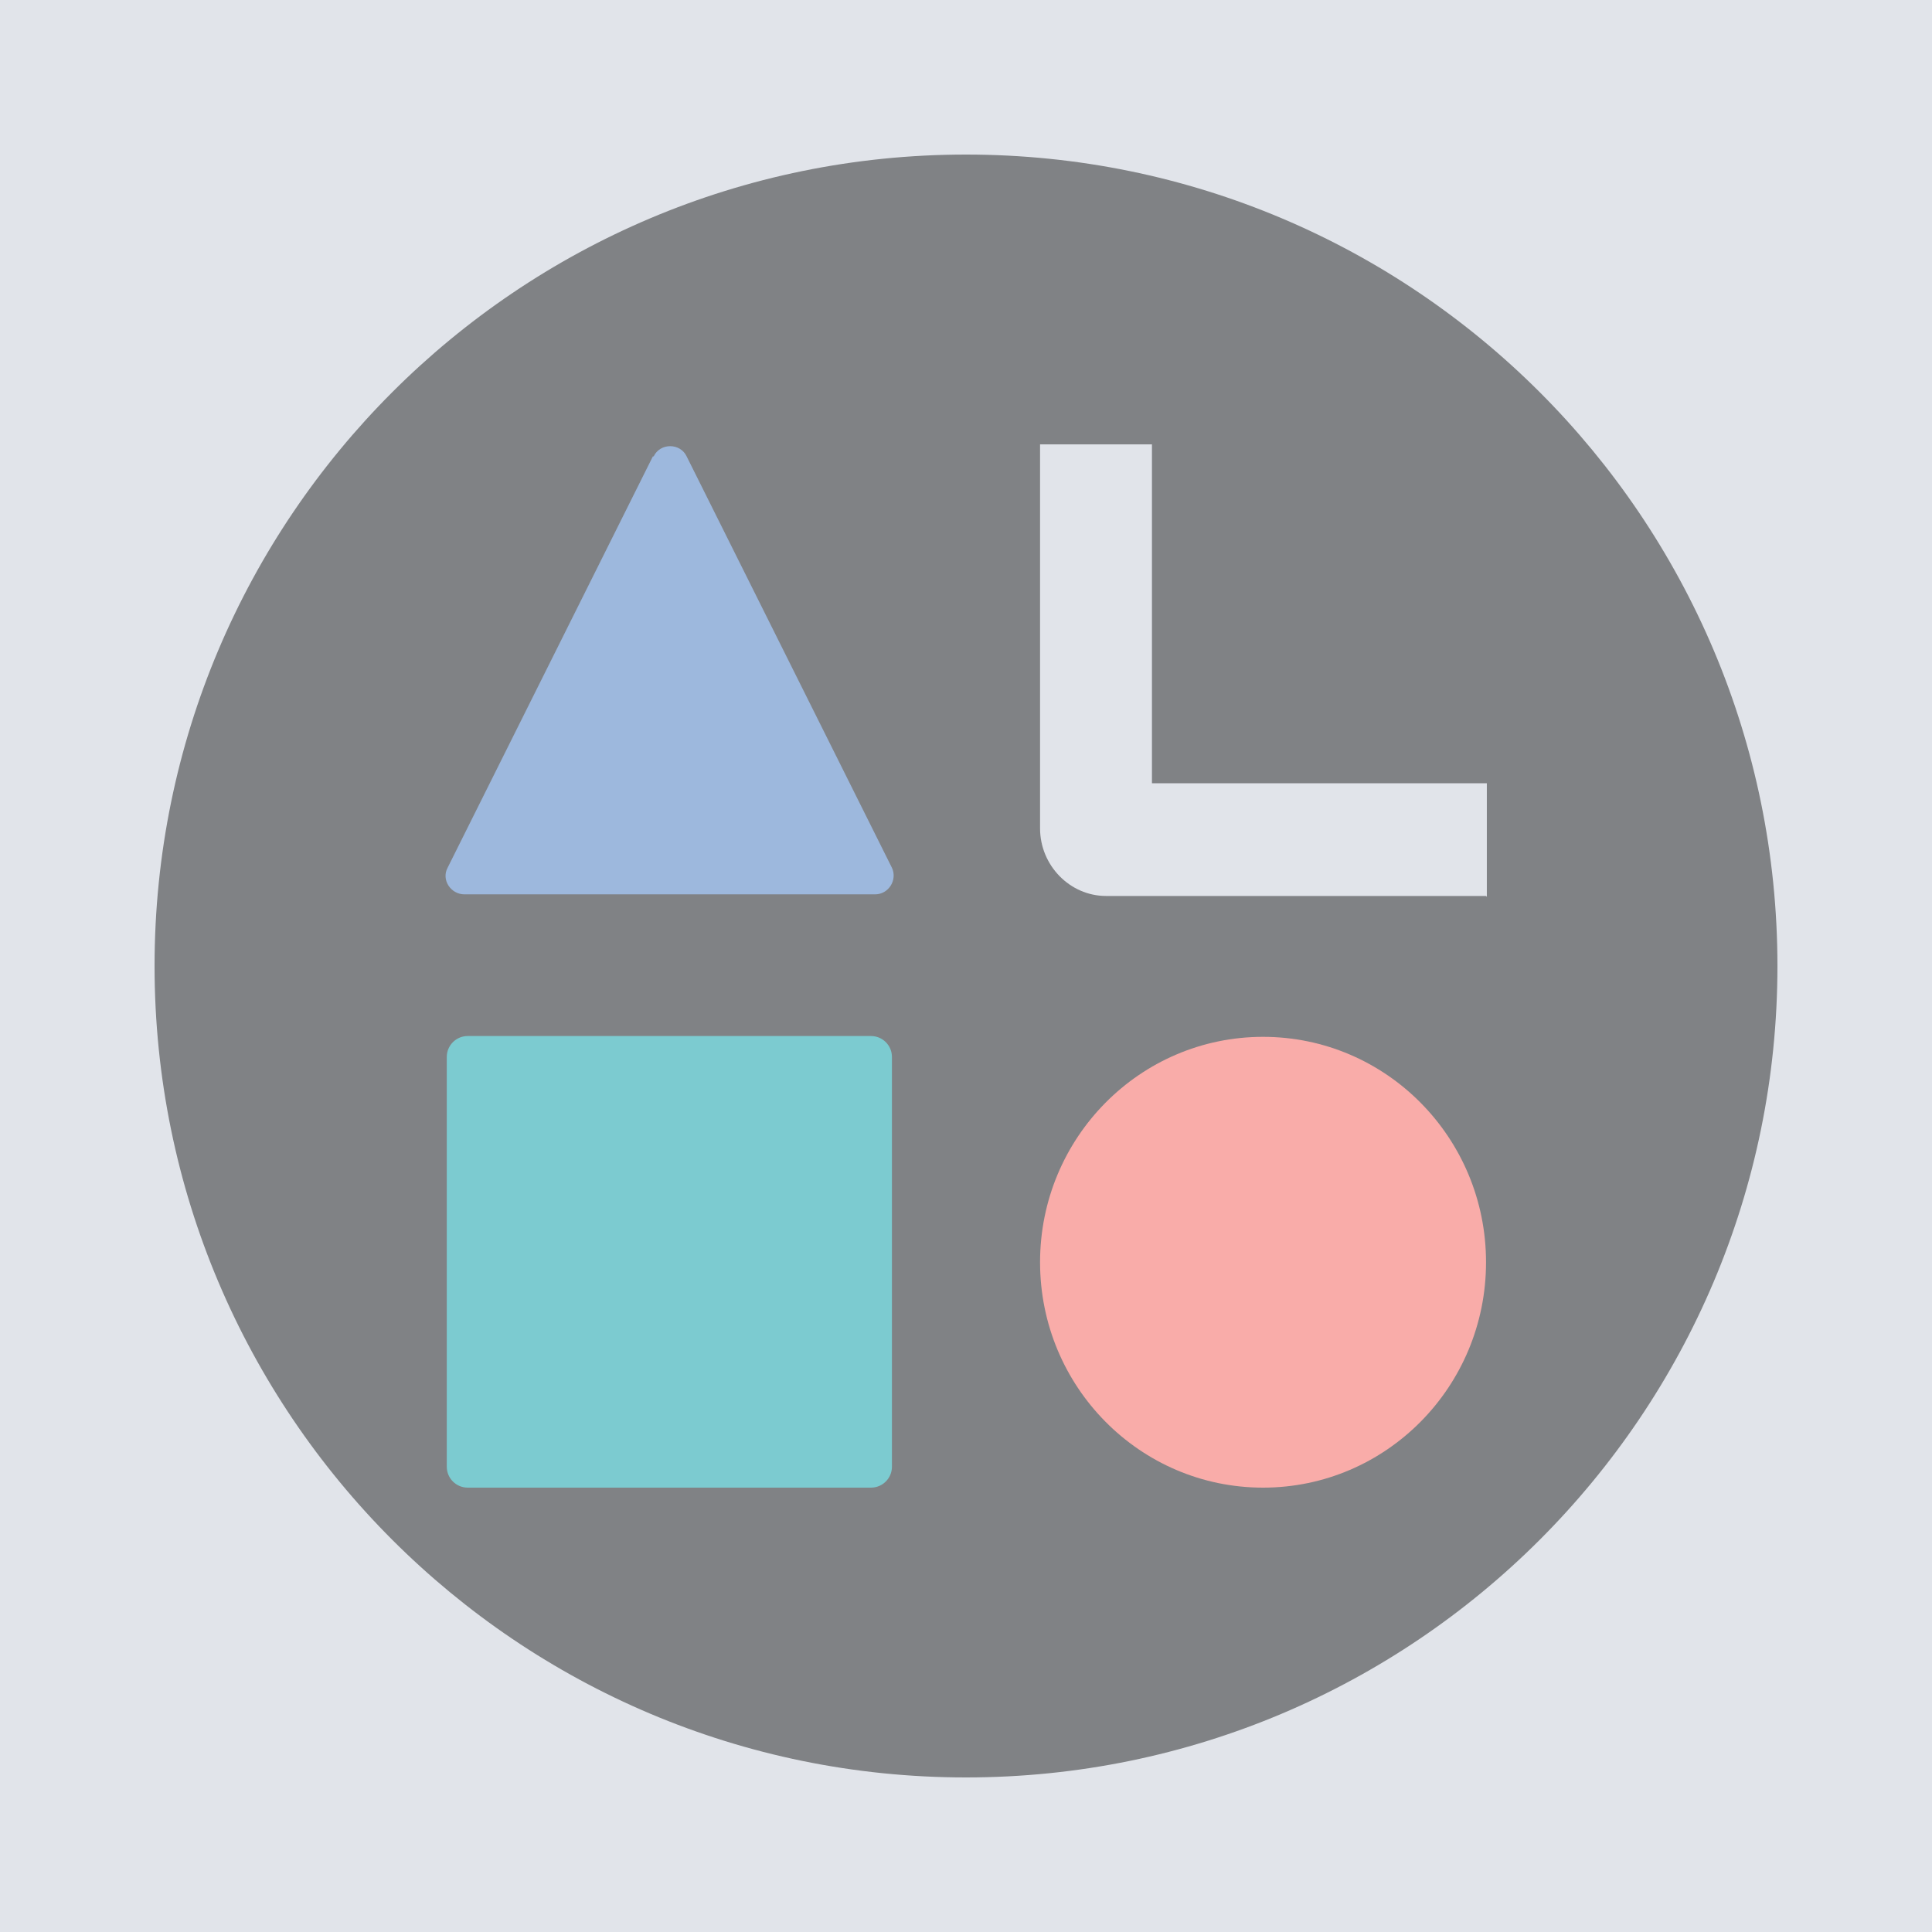
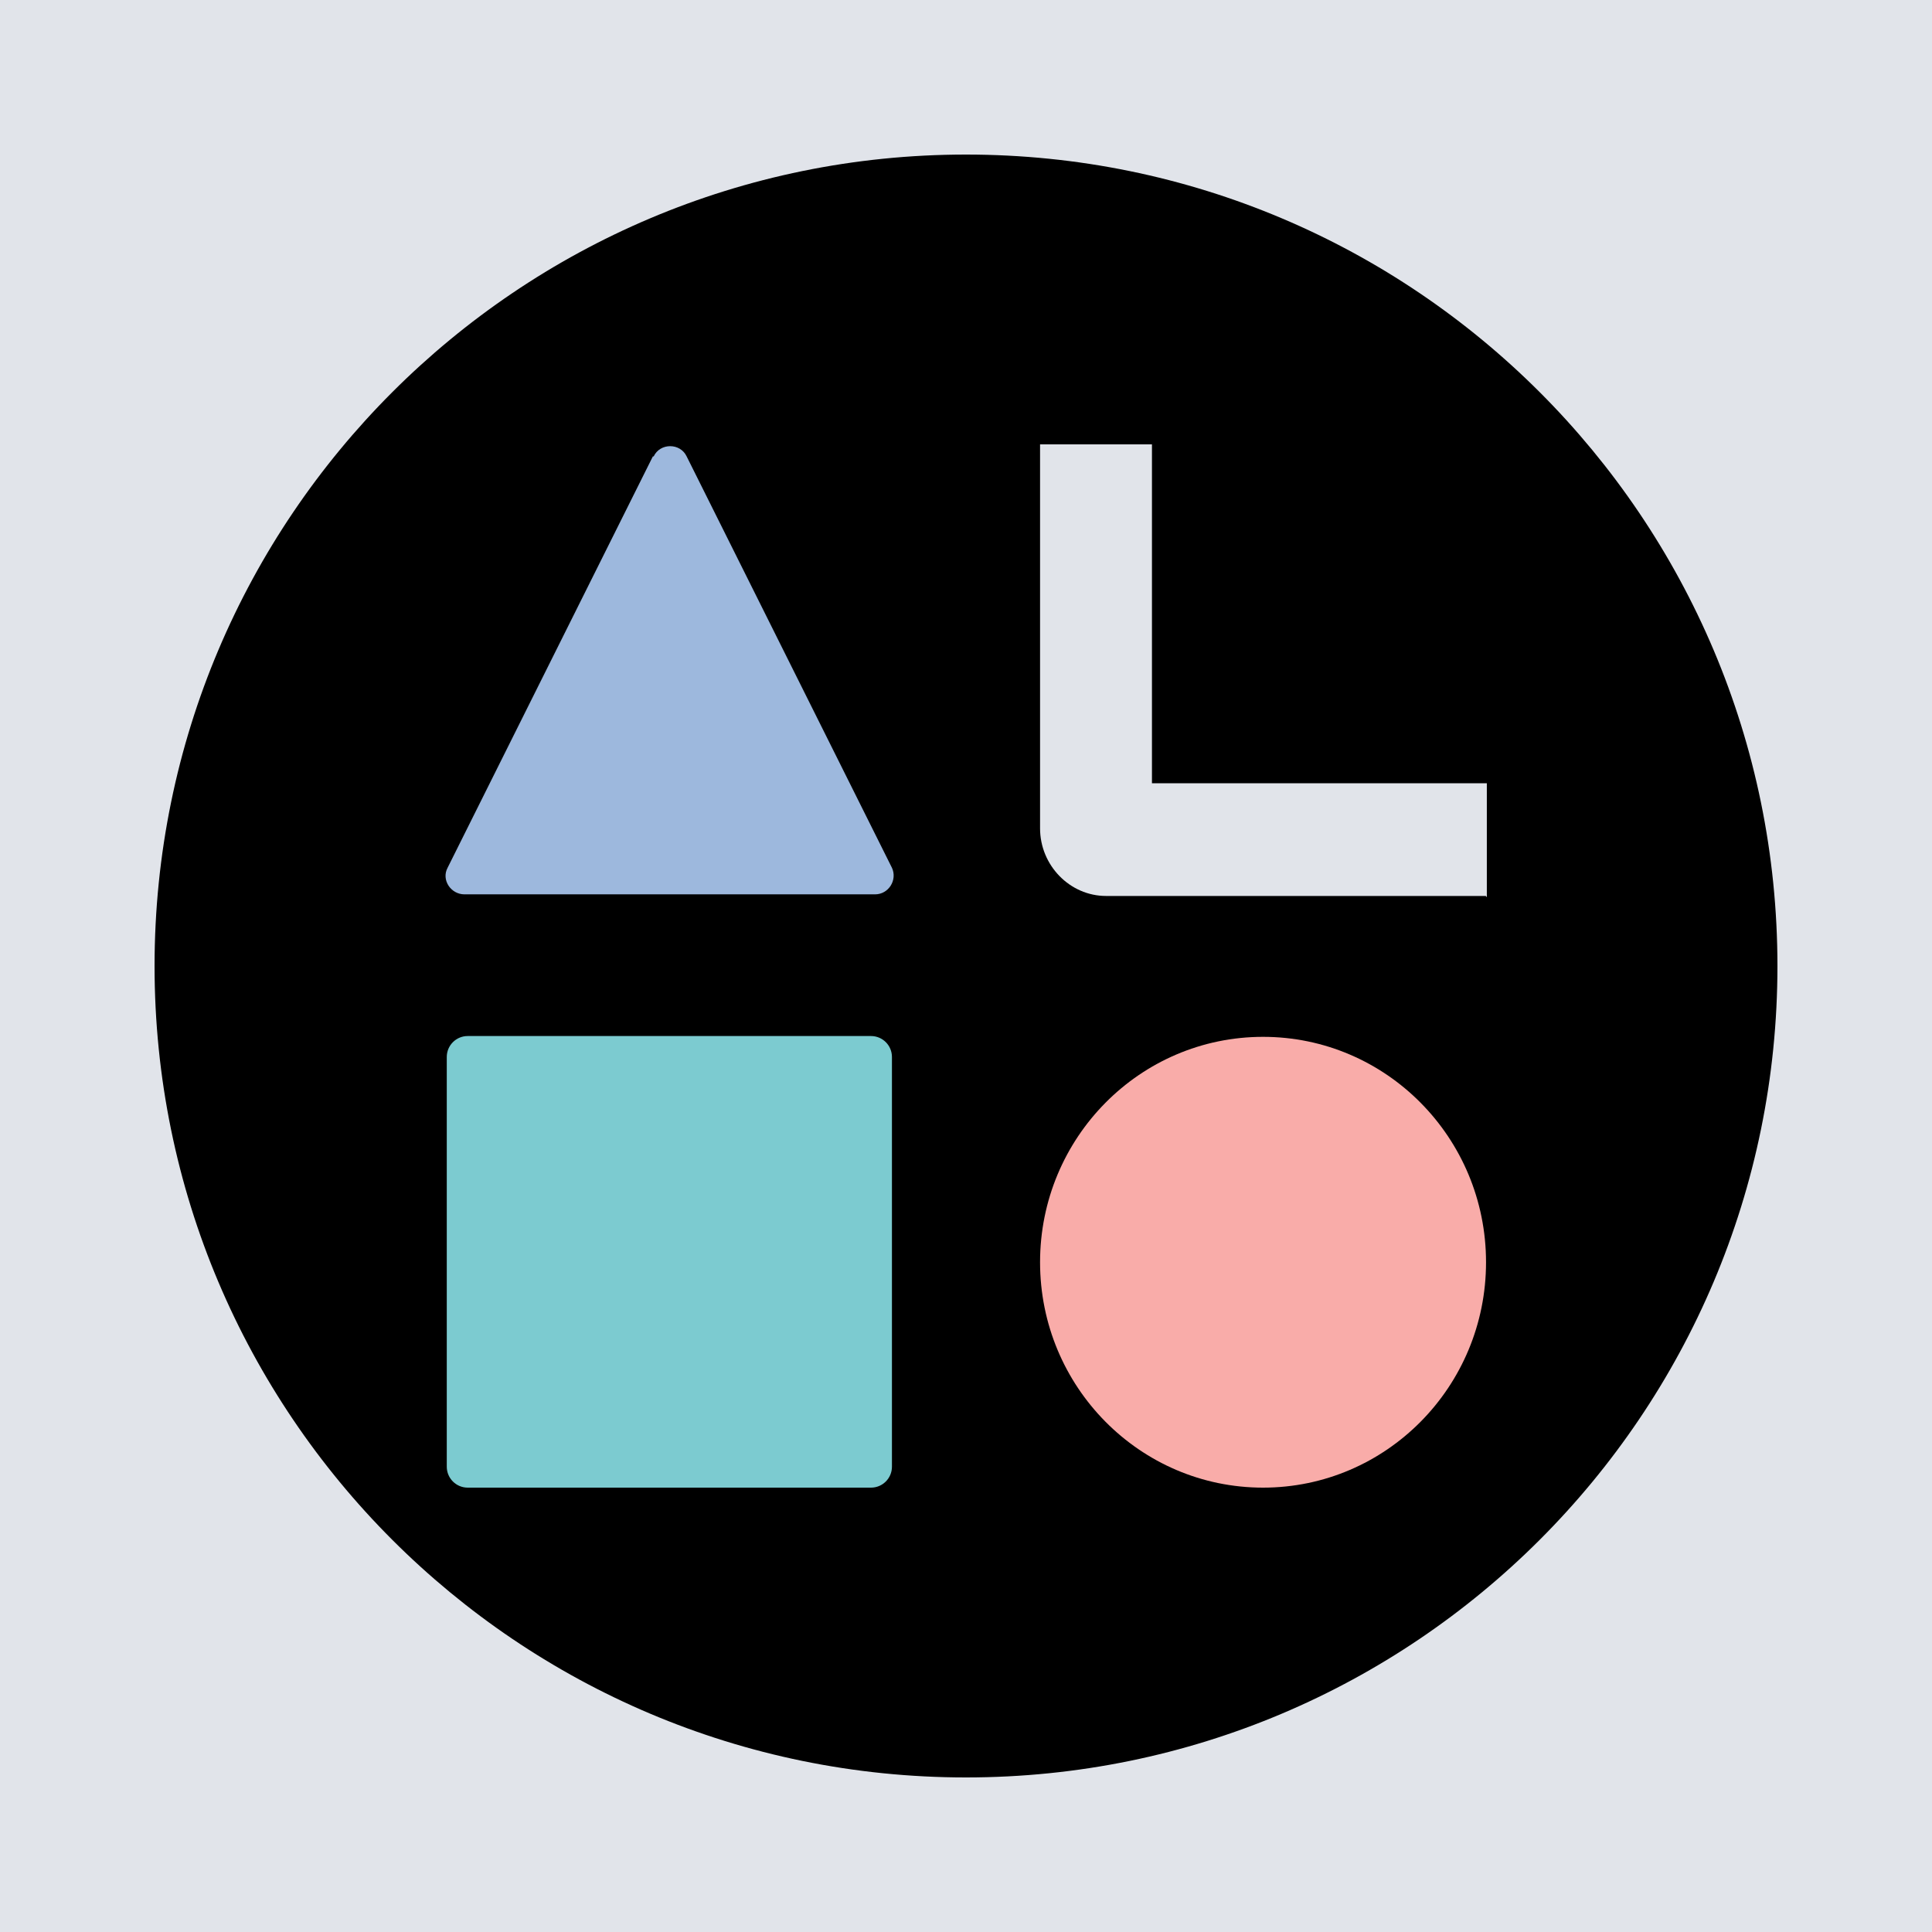
<svg xmlns="http://www.w3.org/2000/svg" id="Layer_1" version="1.1" viewBox="0 0 24 24">
  <defs>
    <style>
      .st0 {
        fill: #7ccbd0;
      }

      .st1 {
-         fill: #808285;
+         fill: #f9aca9;
      }

      .st2 {
-         fill: #f9aca9;
+         fill: #e1e4ea;
      }

      .st3 {
-         fill: #e1e4ea;
-       }
- 
-       .st4 {
        fill: #9db8dd;
      }
    </style>
  </defs>
-   <rect class="st3" width="24" height="24" />
-   <circle class="st1" cx="12" cy="12" r="10.08" />
+   <rect class="st2" width="24" height="24" />
+   <circle cx="12" cy="12" r="10.08" />
  <g id="_x35_12">
    <rect class="st0" x="5.55" y="12.87" width="5.53" height="5.61" rx=".26" ry=".26" />
-     <ellipse class="st2" cx="15.69" cy="15.68" rx="2.77" ry="2.8" />
-     <path class="st4" d="M8.11,5.67l-2.55,5.11c-.08.15.04.33.21.33h5.1c.17,0,.28-.18.21-.33l-2.55-5.11c-.08-.17-.33-.17-.41,0Z" />
-     <path class="st3" d="M18.46,11.13h-4.72c-.45,0-.82-.38-.82-.84v-4.77h1.39v4.21h4.16v1.41Z" />
+     <ellipse class="st1" cx="15.69" cy="15.68" rx="2.77" ry="2.8" />
+     <path class="st3" d="M8.11,5.67l-2.55,5.11c-.08.15.04.33.21.33h5.1c.17,0,.28-.18.21-.33l-2.55-5.11c-.08-.17-.33-.17-.41,0h0Z" />
+     <path class="st2" d="M18.46,11.13h-4.72c-.45,0-.82-.38-.82-.84v-4.77h1.39v4.21h4.16v1.41h-.01Z" />
  </g>
</svg>
